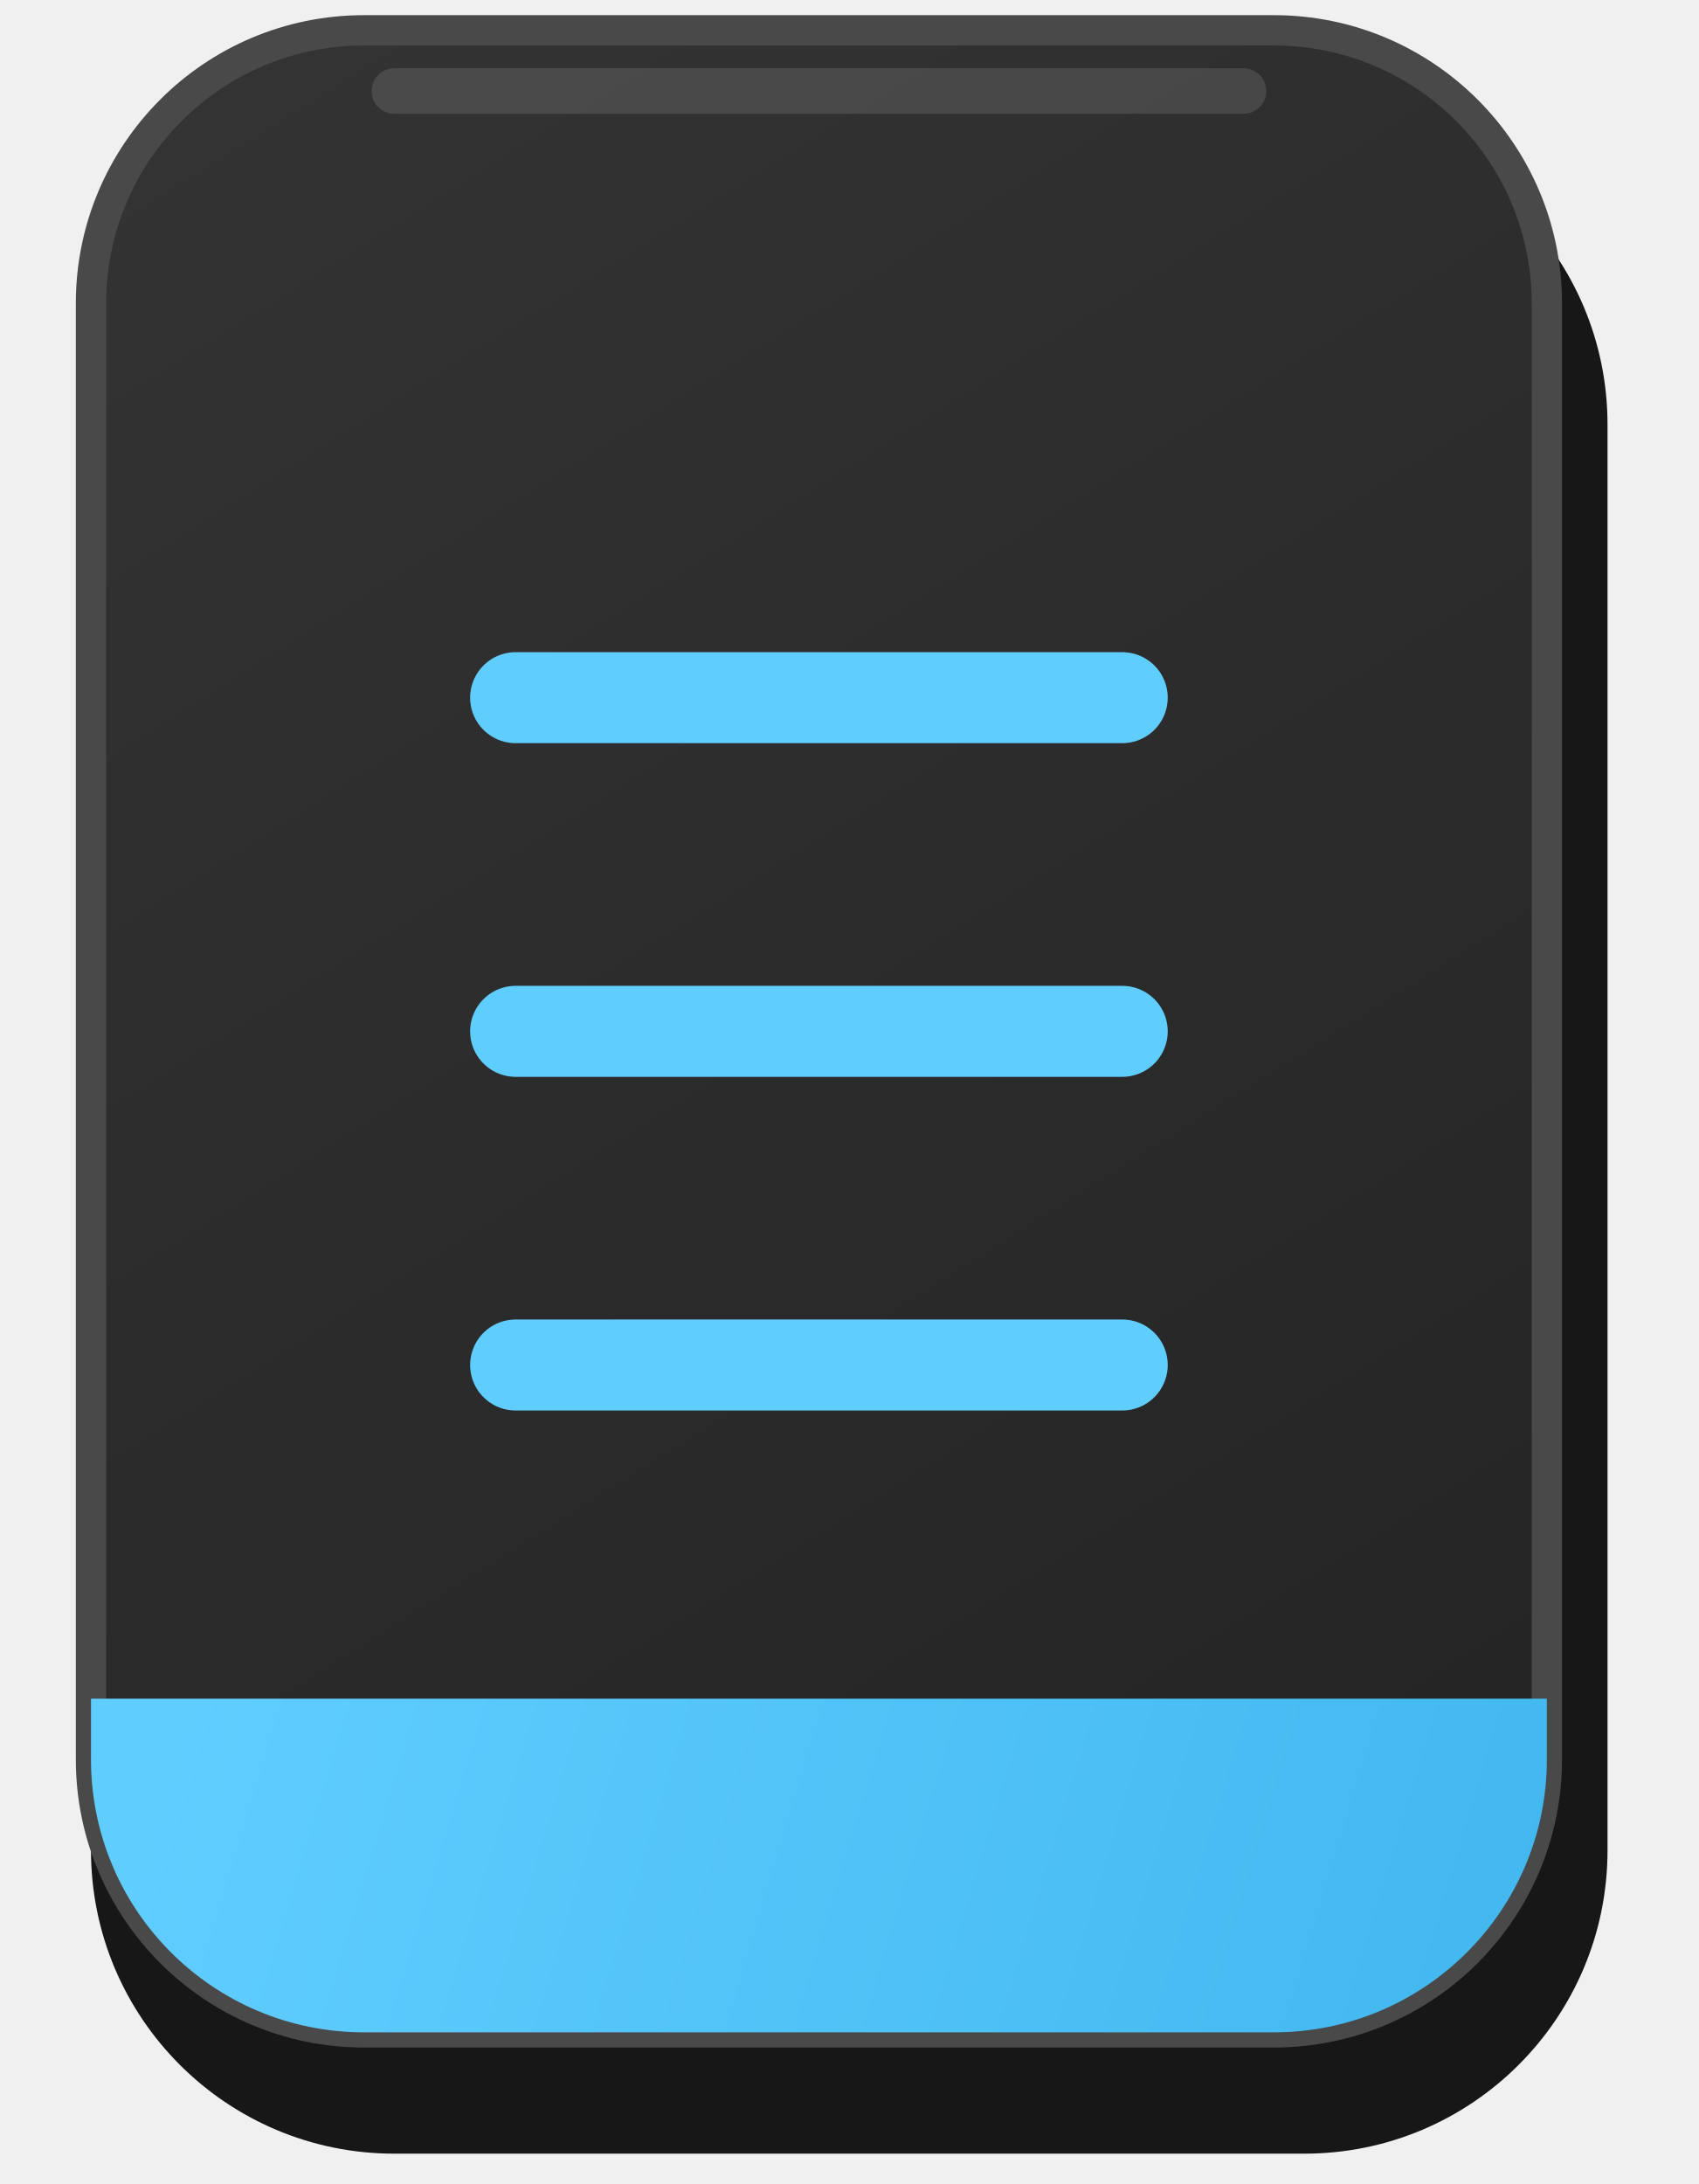
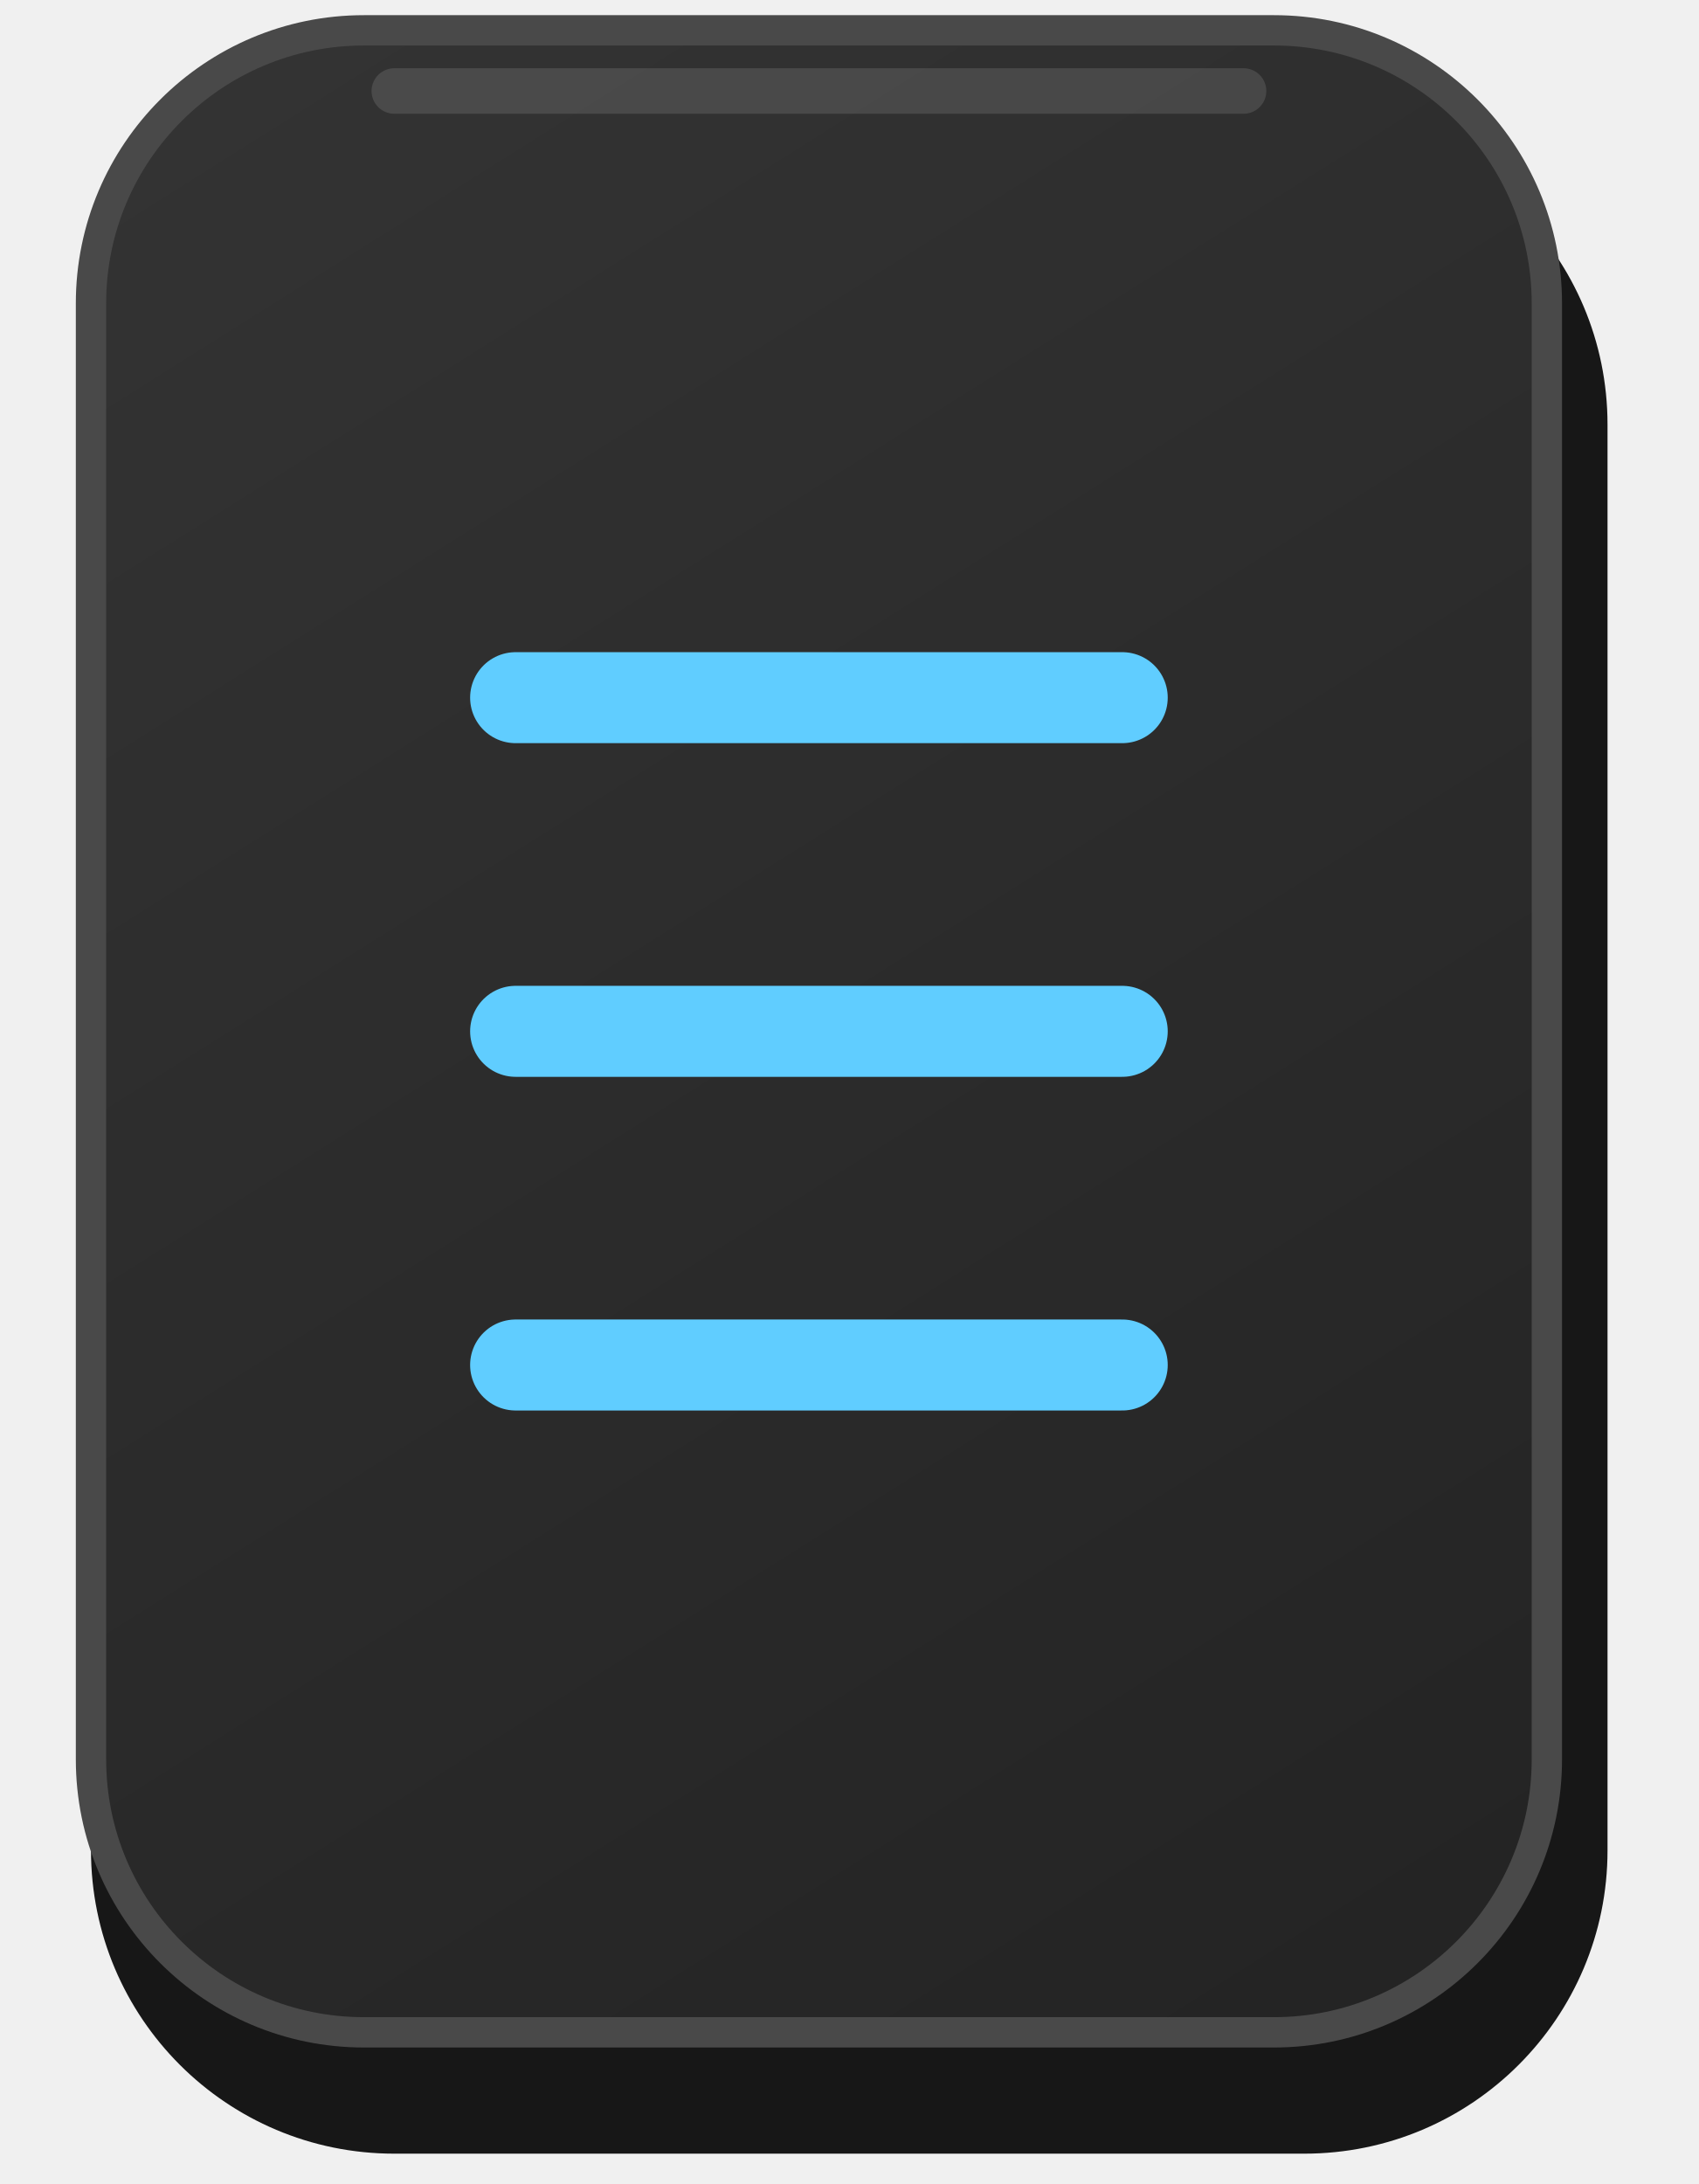
<svg xmlns="http://www.w3.org/2000/svg" width="56" height="72" viewBox="0 0 56 72" fill="none">
  <defs>
    <linearGradient id="surface" x1="8" y1="2" x2="47" y2="64" gradientUnits="userSpaceOnUse">
      <stop stop-color="#333333" />
      <stop offset="1" stop-color="#242424" />
    </linearGradient>
-     <linearGradient id="accent" x1="6" y1="56" x2="49" y2="69" gradientUnits="userSpaceOnUse">
-       <stop stop-color="#60CDFF" />
-       <stop offset="1" stop-color="#42B8EF" />
-     </linearGradient>
  </defs>
  <rect x="3" y="4" width="50" height="67" rx="10" fill="#171717" />
  <rect x="3" y="1" width="48" height="66" rx="9" fill="url(#surface)" stroke="#494949" stroke-width="1" />
-   <path d="M3 56H51V58C51 62.971 46.971 67 42 67H12C7.029 67 3 62.971 3 58V56Z" fill="url(#accent)" />
  <path d="M13 3H41" stroke="#FFFFFF" stroke-opacity="0.12" stroke-width="1.5" stroke-linecap="round" />
  <path d="M17 23H37M17 34H37M17 45H37" stroke="#60CDFF" stroke-width="3" stroke-linecap="round" />
</svg>
